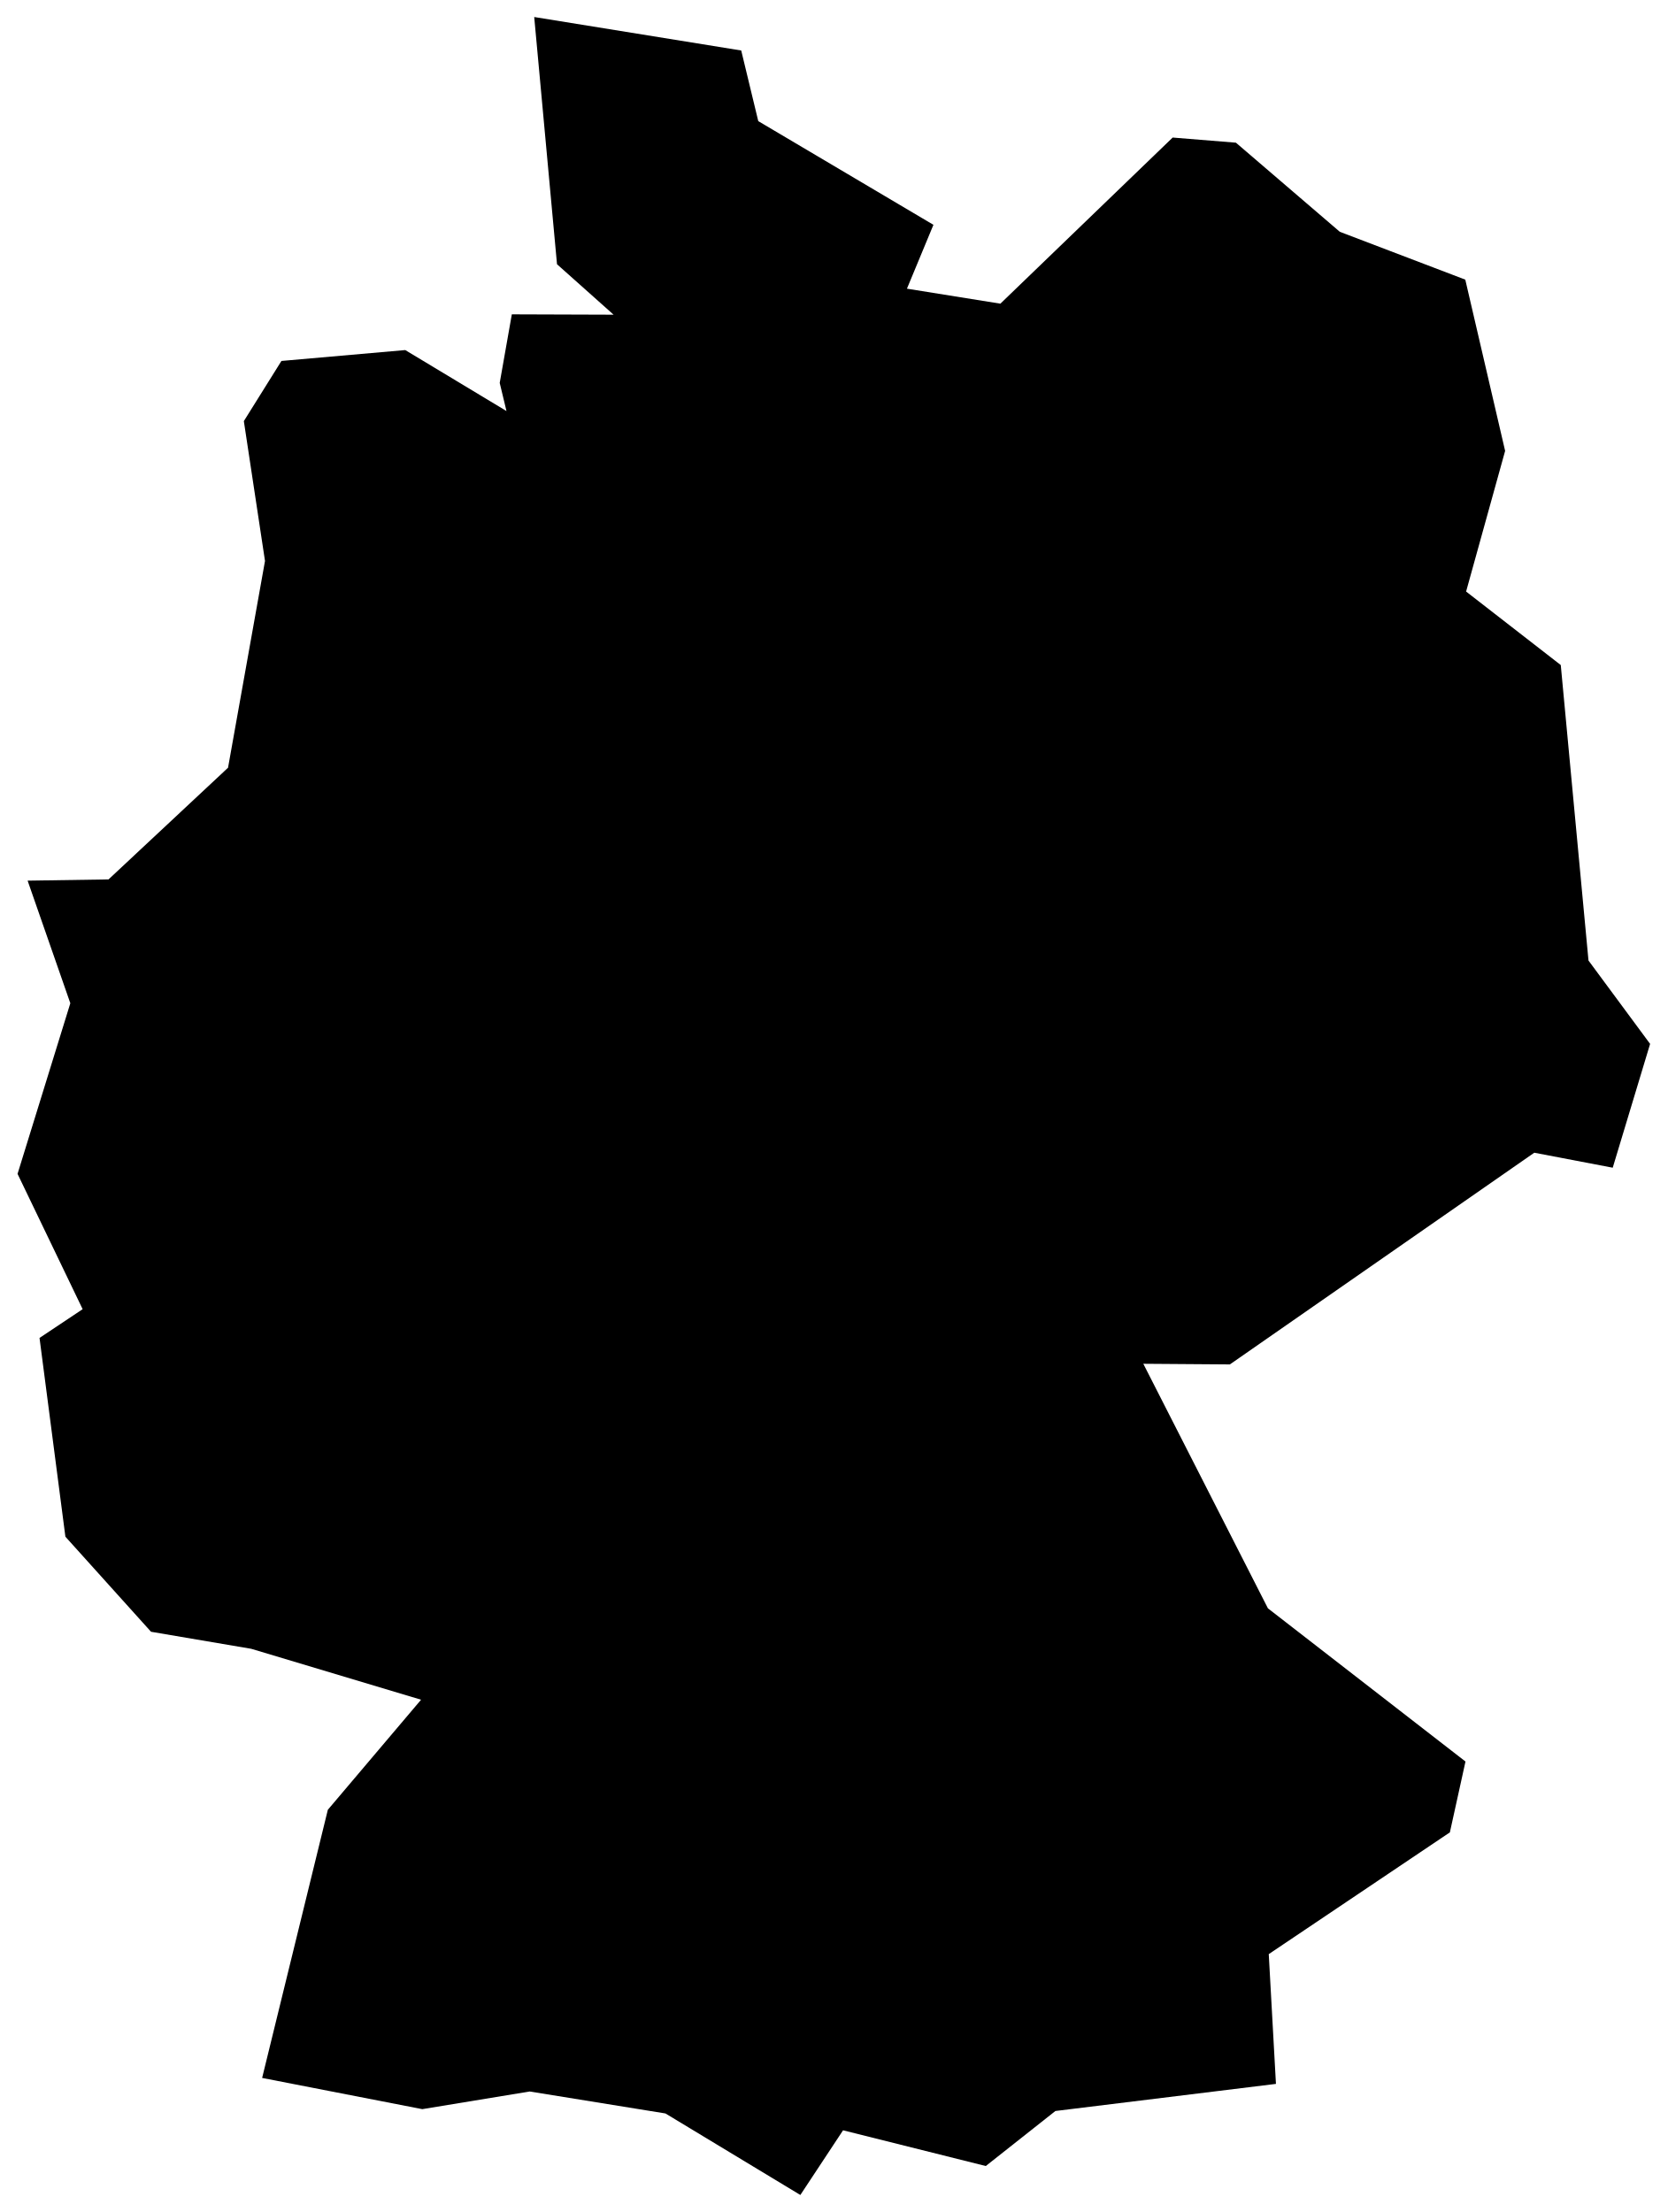
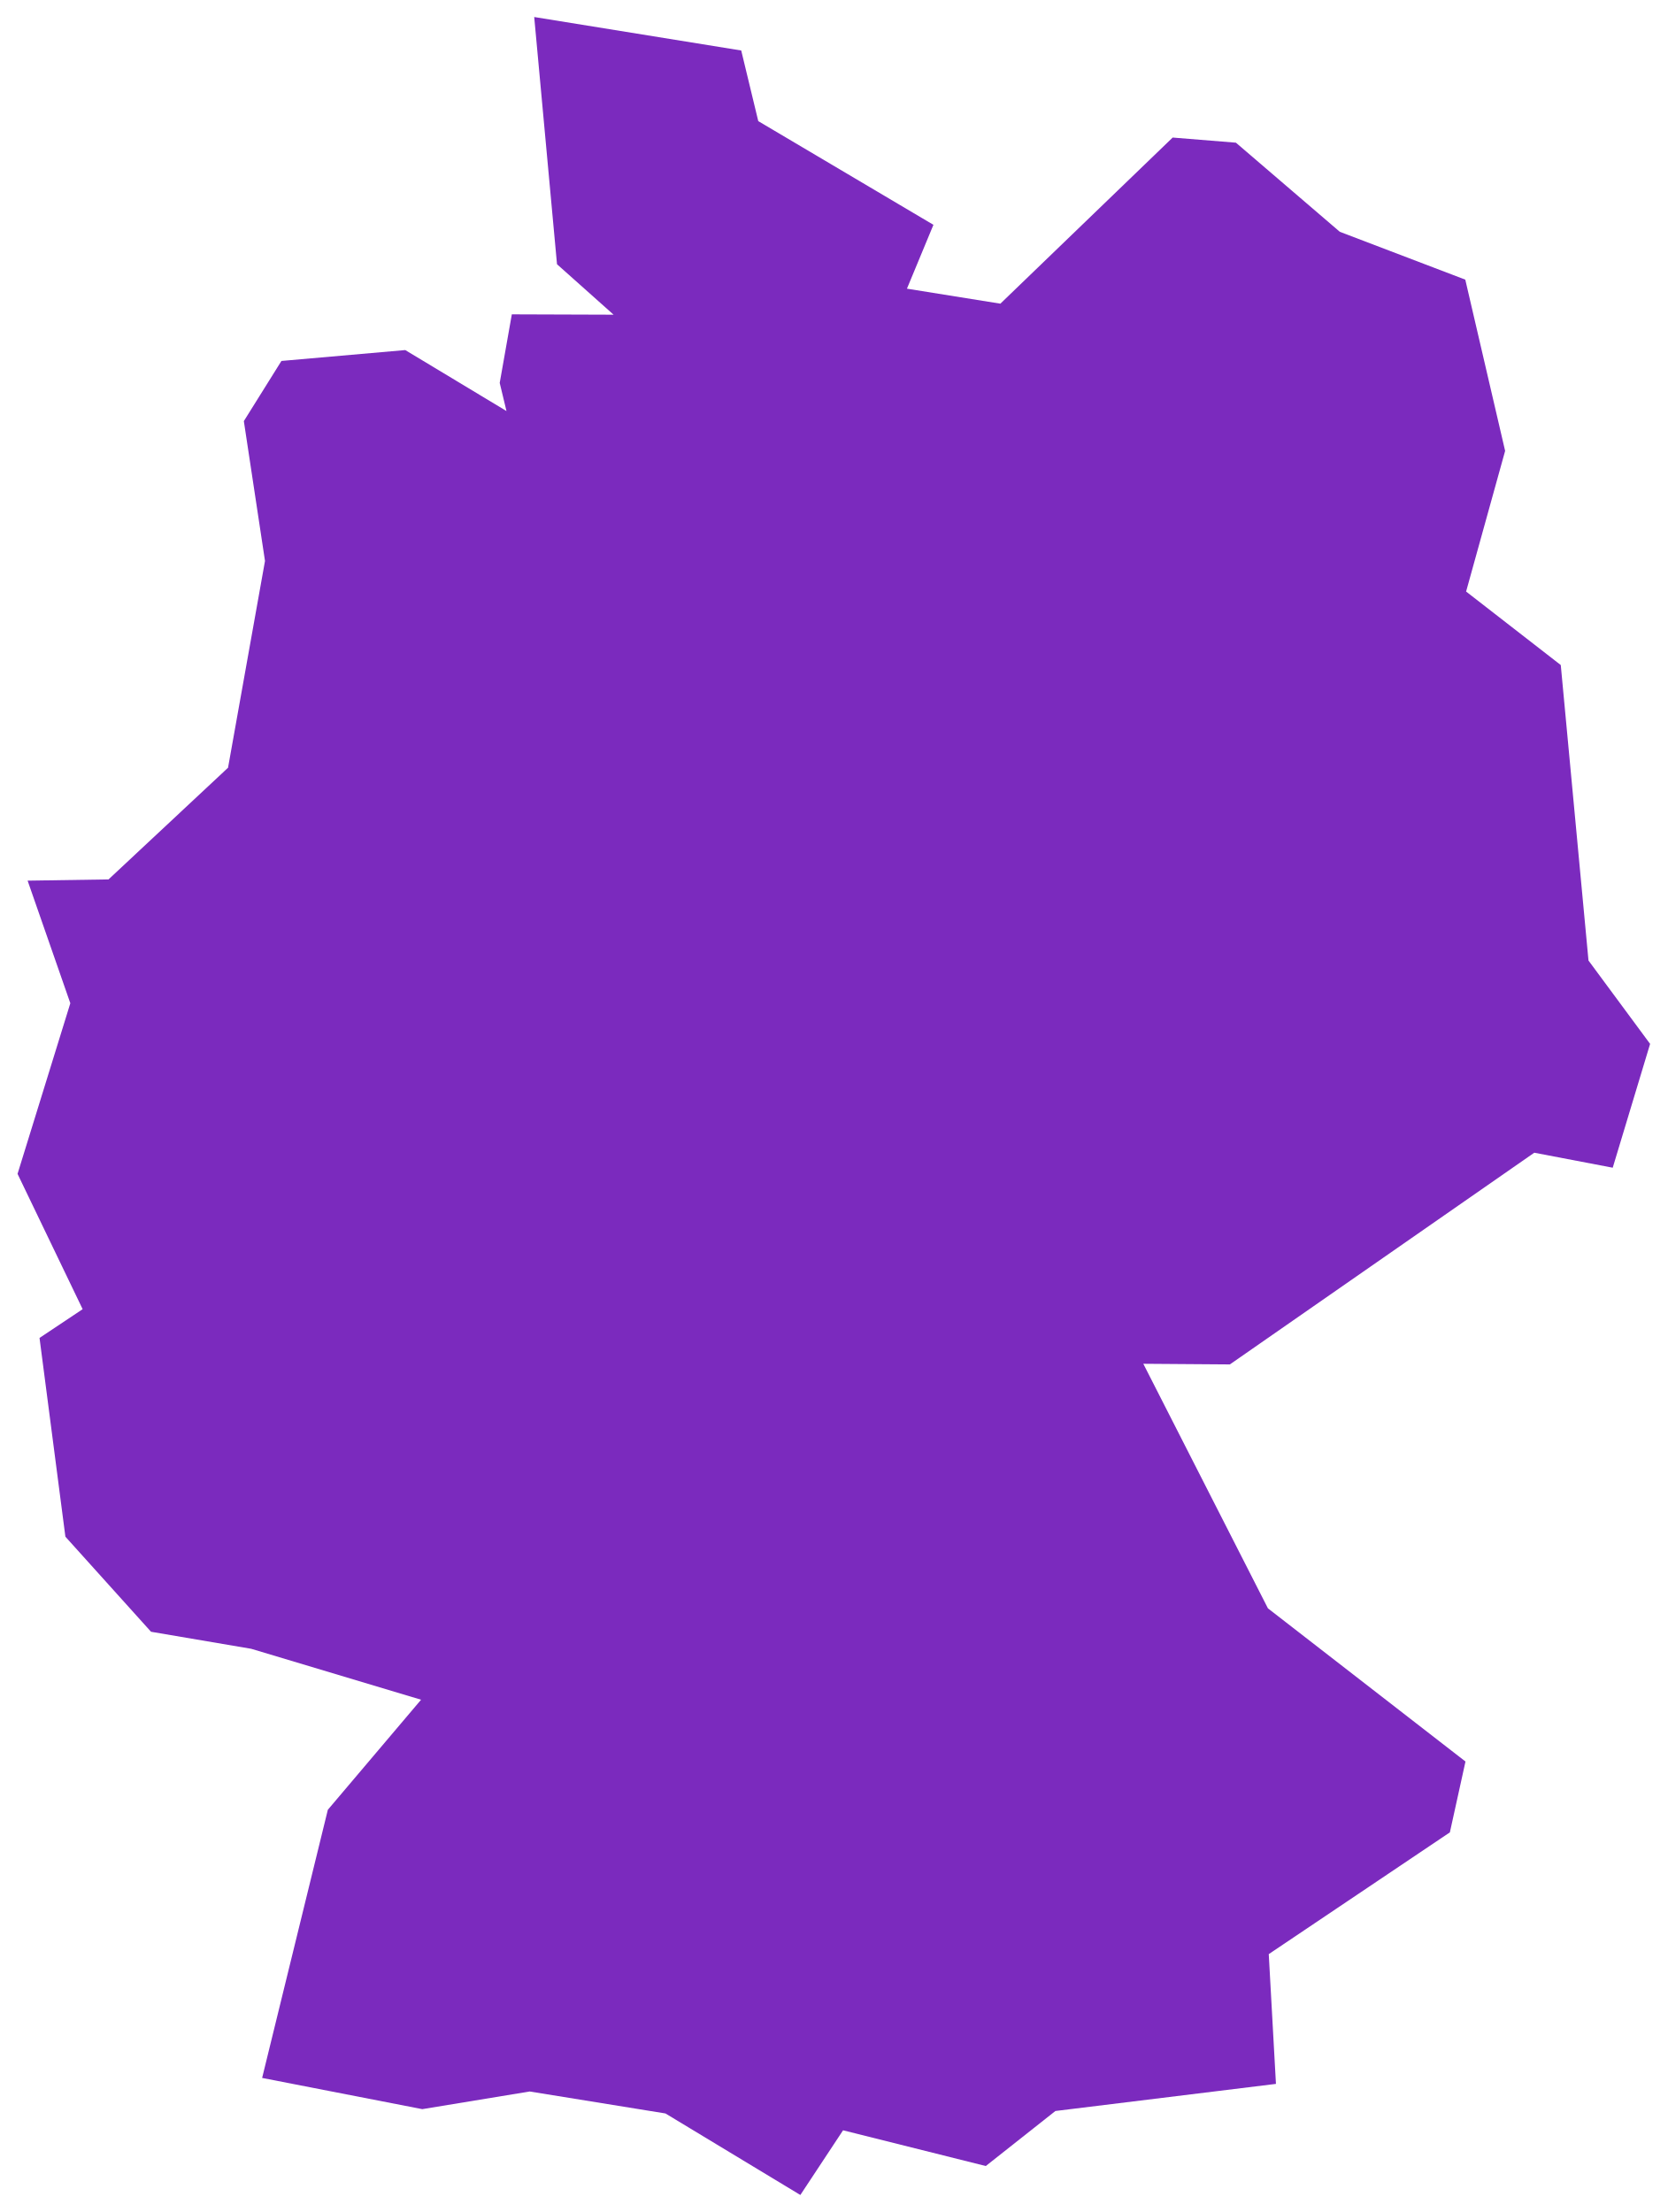
<svg xmlns="http://www.w3.org/2000/svg" version="1.1" id="Layer_1" x="0px" y="0px" width="196px" height="260px" viewBox="0 0 196 260" enable-background="new 0 0 196 260" xml:space="preserve">
-   <path d="M186.695,112.9l-3.258-34.73l-11.126-8.64l4.586-16.532l-4.682-20.129l-14.746-5.623l-12.212-10.475l-7.434-0.603  l-20.249,19.525l-10.981-1.762l3.113-7.506L89.119,14.237l-2.003-8.302L62.786,2l2.679,29.059l6.65,5.93l-11.96-0.041l-1.424,8.061  l0.796,3.306l-11.898-7.168l-14.553,1.279l-4.417,7.072l2.486,16.436l-4.344,24.304l-14.047,13.129l-9.509,0.145l5.02,14.409  l-6.203,20.056l7.651,15.905l-5.068,3.379l3.041,23.363l10.064,11.174l11.778,2.003l19.96,5.985l-10.957,12.936l-7.723,31.52  l18.825,3.669l12.623-2.076l15.953,2.582L94.065,258l5.02-7.603l16.774,4.199l8.182-6.468l25.921-3.186l-0.845-15.253l21.287-14.312  l1.834-8.327l-23.218-18.005L134.374,160.3l10.173,0.075l35.777-24.884l9.22,1.762l4.393-14.553L186.695,112.9z" />
+   <path fill="#7b2abe" d="M186.695,112.9l-3.258-34.73l-11.126-8.64l4.586-16.532l-4.682-20.129l-14.746-5.623l-12.212-10.475l-7.434-0.603  l-20.249,19.525l-10.981-1.762l3.113-7.506L89.119,14.237l-2.003-8.302L62.786,2l2.679,29.059l6.65,5.93l-11.96-0.041l-1.424,8.061  l0.796,3.306l-11.898-7.168l-14.553,1.279l-4.417,7.072l2.486,16.436l-4.344,24.304l-14.047,13.129l-9.509,0.145l5.02,14.409  l-6.203,20.056l7.651,15.905l-5.068,3.379l3.041,23.363l10.064,11.174l11.778,2.003l19.96,5.985l-10.957,12.936l-7.723,31.52  l18.825,3.669l12.623-2.076l15.953,2.582L94.065,258l5.02-7.603l16.774,4.199l8.182-6.468l25.921-3.186l-0.845-15.253l21.287-14.312  l1.834-8.327l-23.218-18.005L134.374,160.3l10.173,0.075l35.777-24.884l9.22,1.762l4.393-14.553L186.695,112.9z" />
</svg>
